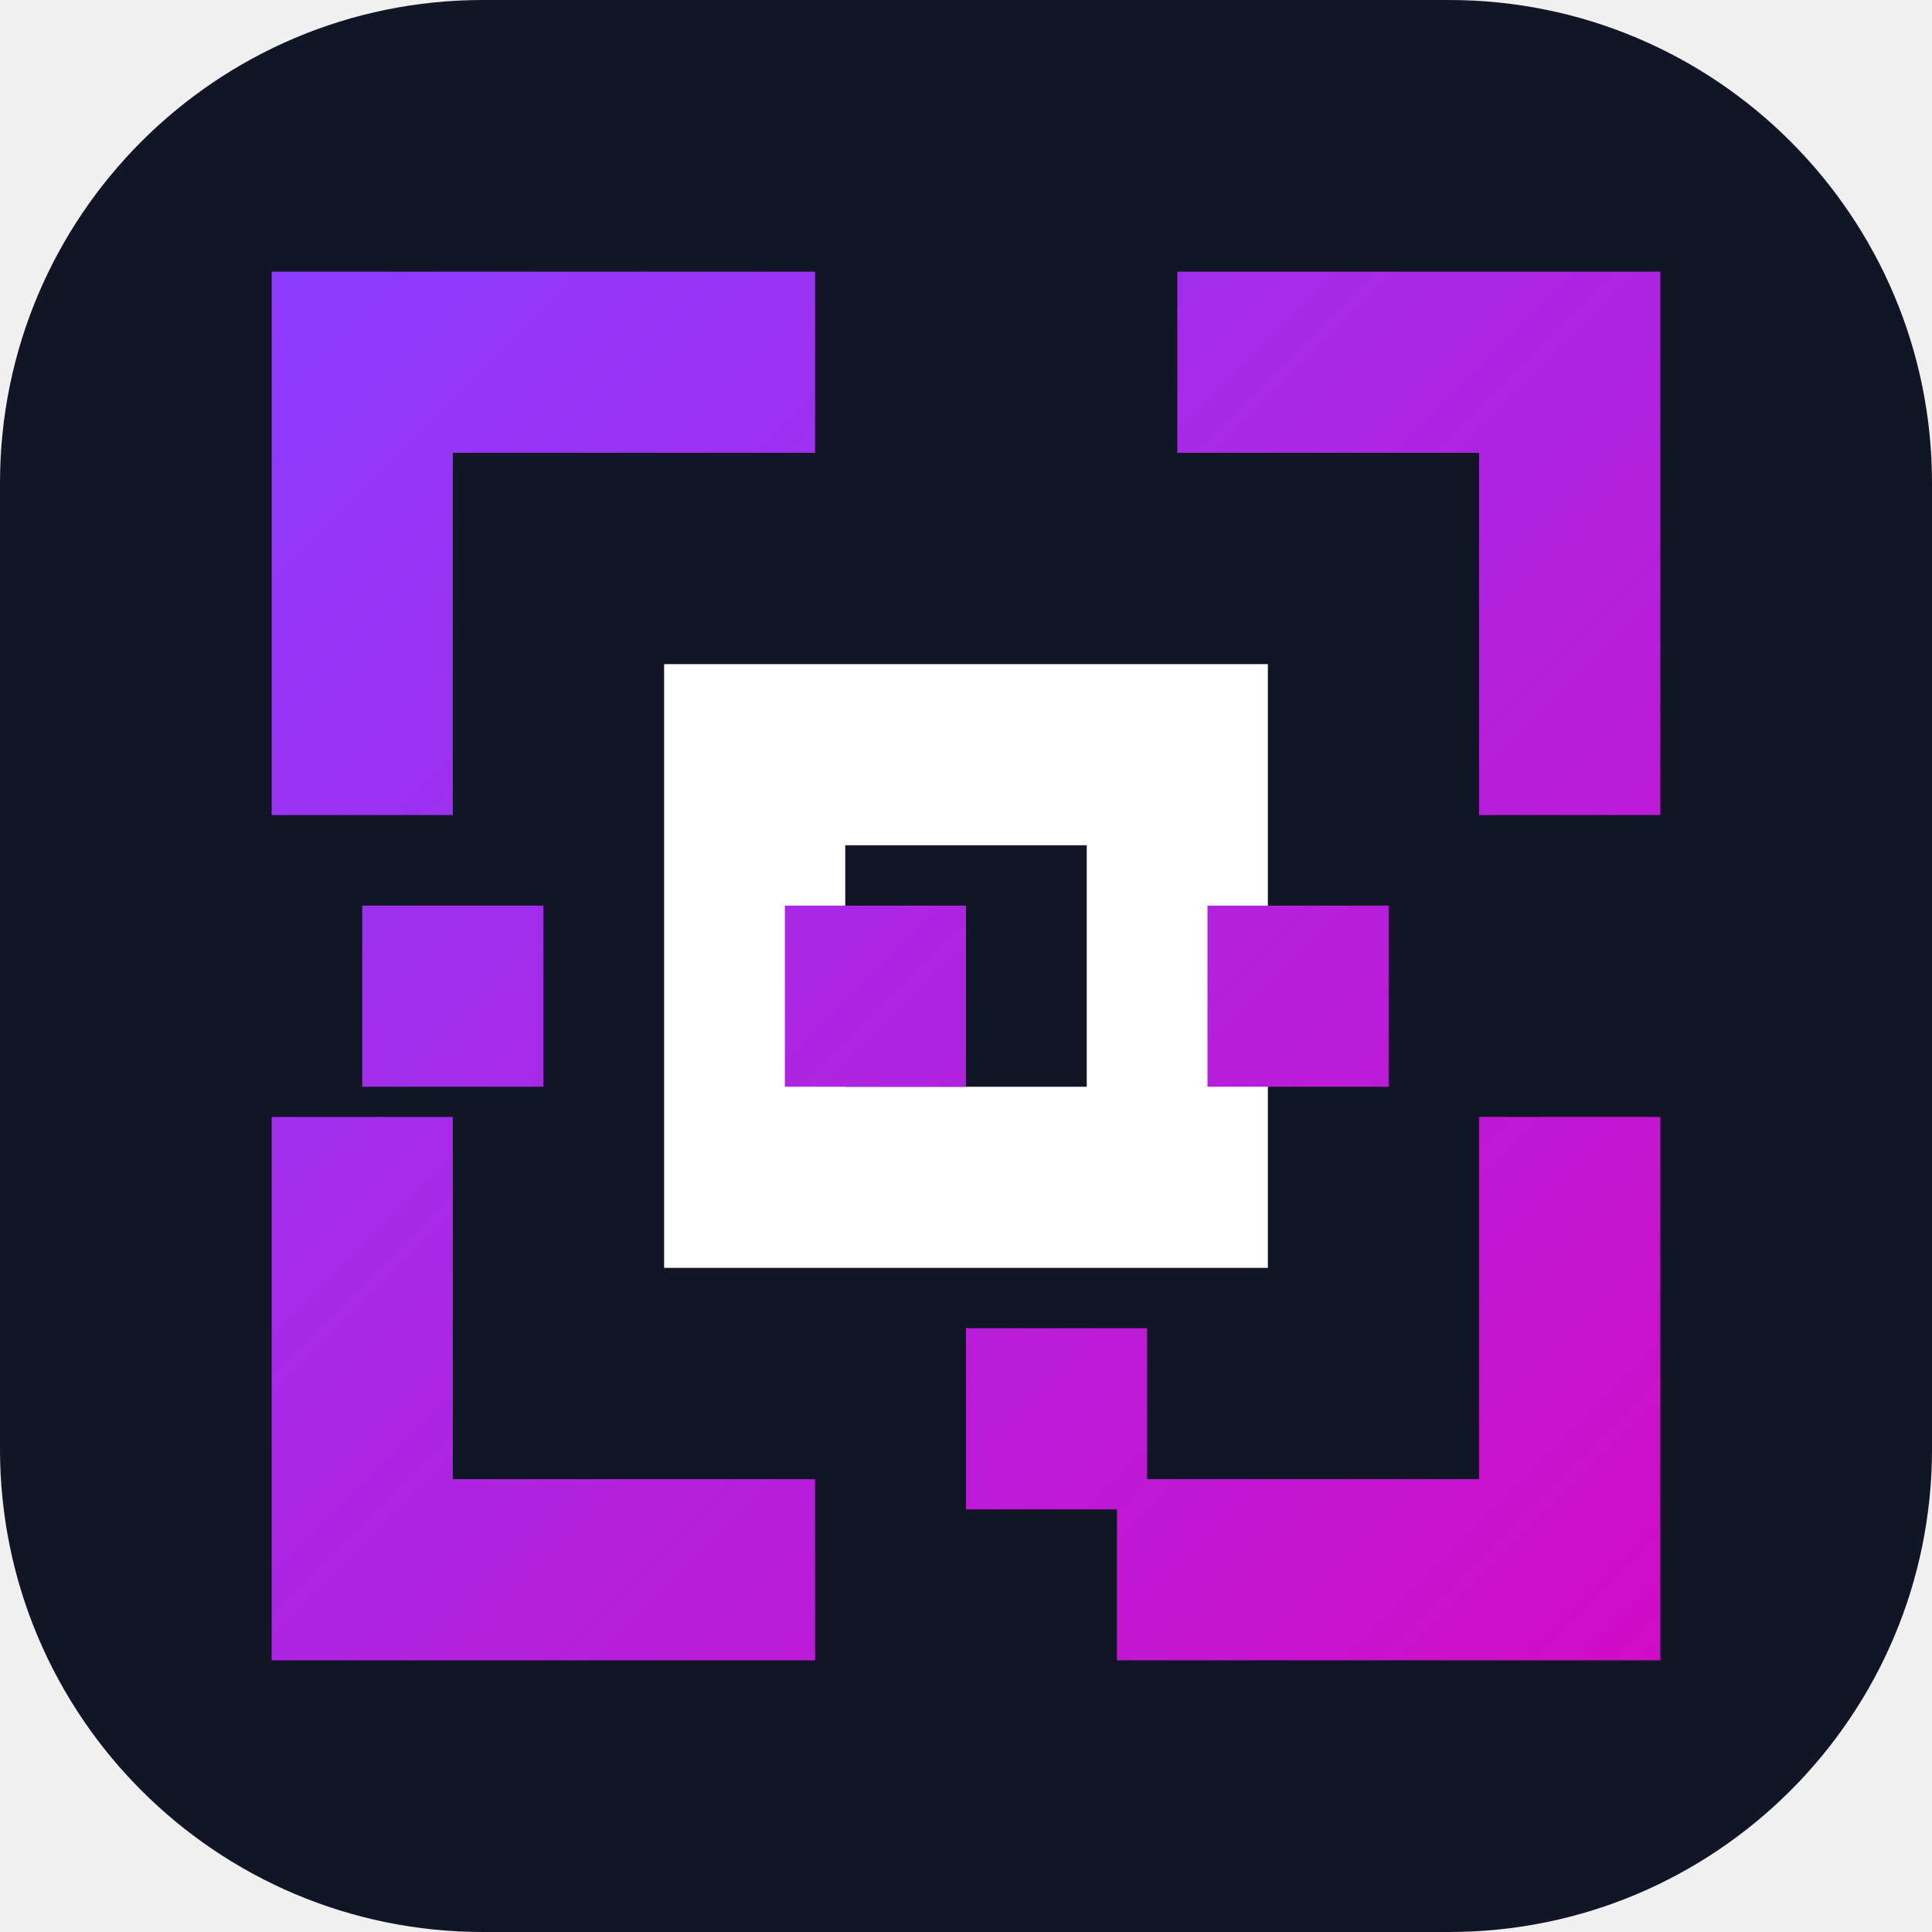
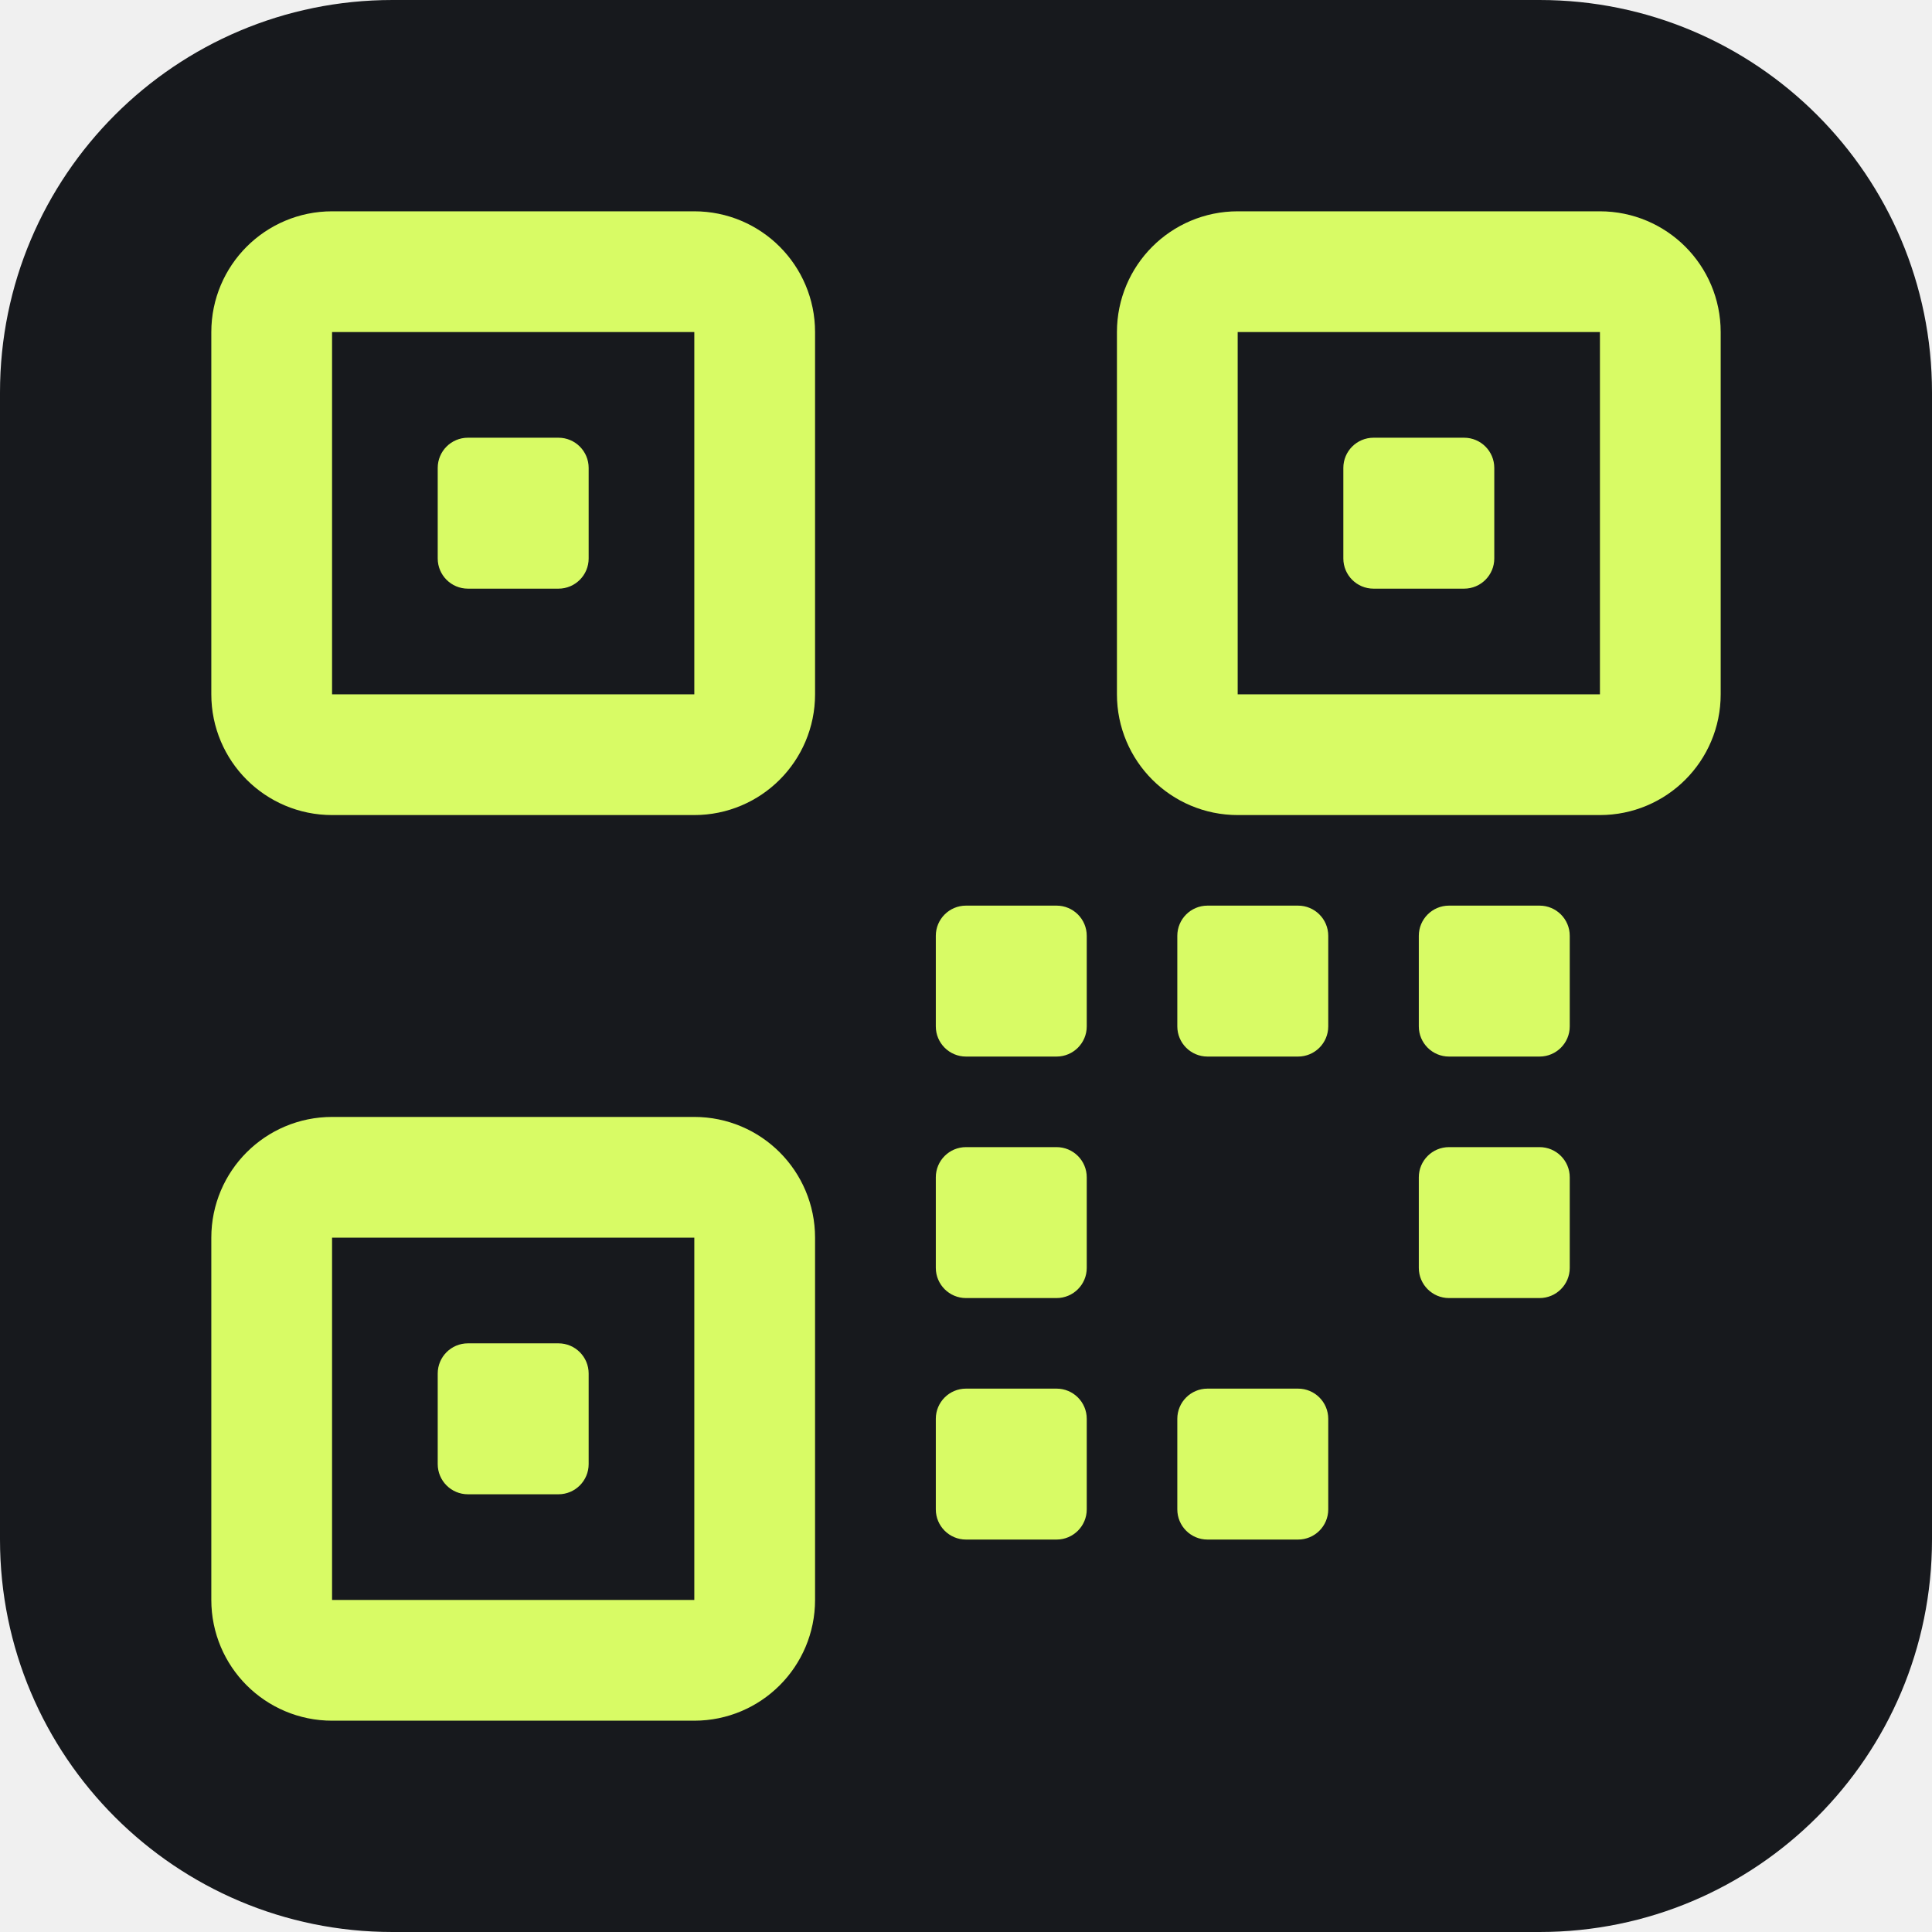
- <svg xmlns="http://www.w3.org/2000/svg" viewBox="0 0 64 64" role="img" aria-labelledby="title">
-   <defs>
-     <linearGradient id="coolqr-gradient" x1="8" y1="8" x2="56" y2="56" gradientUnits="userSpaceOnUse">
-       <stop stop-color="#8b3dff" />
-       <stop offset="1" stop-color="#d20bc5" />
-     </linearGradient>
-   </defs>
-   <rect width="64" height="64" rx="16" fill="#121525" />
-   <g fill="url(#coolqr-gradient)">
-     <path d="M9 9h18v6H15v12H9V9Zm30 0h16v18h-6V15H39V9ZM9 37h6v12h12v6H9V37Zm40 0h6v18H37v-6h12V37Z" />
-     <path d="M22 22h20v20H22V22Zm6 6v8h8v-8h-8Z" fill="#fff" />
-     <path d="M12 30h6v6h-6v-6Zm14 0h6v6h-6v-6Zm14 0h6v6h-6v-6Zm-8 14h6v6h-6v-6Z" />
+ <svg xmlns="http://www.w3.org/2000/svg" viewBox="0 0 128 128" role="img" aria-label="CoolQR">
+   <rect width="128" height="128" rx="26" fill="#17191d" />
+   <g fill="none" stroke="#d8fb65" stroke-width="8">
+     <rect x="18" y="18" width="32" height="32" rx="4" />
+     <rect x="78" y="18" width="32" height="32" rx="4" />
+     <rect x="18" y="78" width="32" height="32" rx="4" />
+   </g>
+   <g fill="#d8fb65">
+     <rect x="29" y="29" width="10" height="10" rx="2" />
+     <rect x="89" y="29" width="10" height="10" rx="2" />
+     <rect x="29" y="89" width="10" height="10" rx="2" />
+     <rect x="62" y="60" width="10" height="10" rx="2" />
+     <rect x="78" y="60" width="10" height="10" rx="2" />
+     <rect x="94" y="60" width="10" height="10" rx="2" />
+     <rect x="62" y="76" width="10" height="10" rx="2" />
+     <rect x="94" y="76" width="10" height="10" rx="2" />
+     <rect x="62" y="92" width="10" height="10" rx="2" />
+     <rect x="78" y="92" width="10" height="10" rx="2" />
  </g>
</svg>
